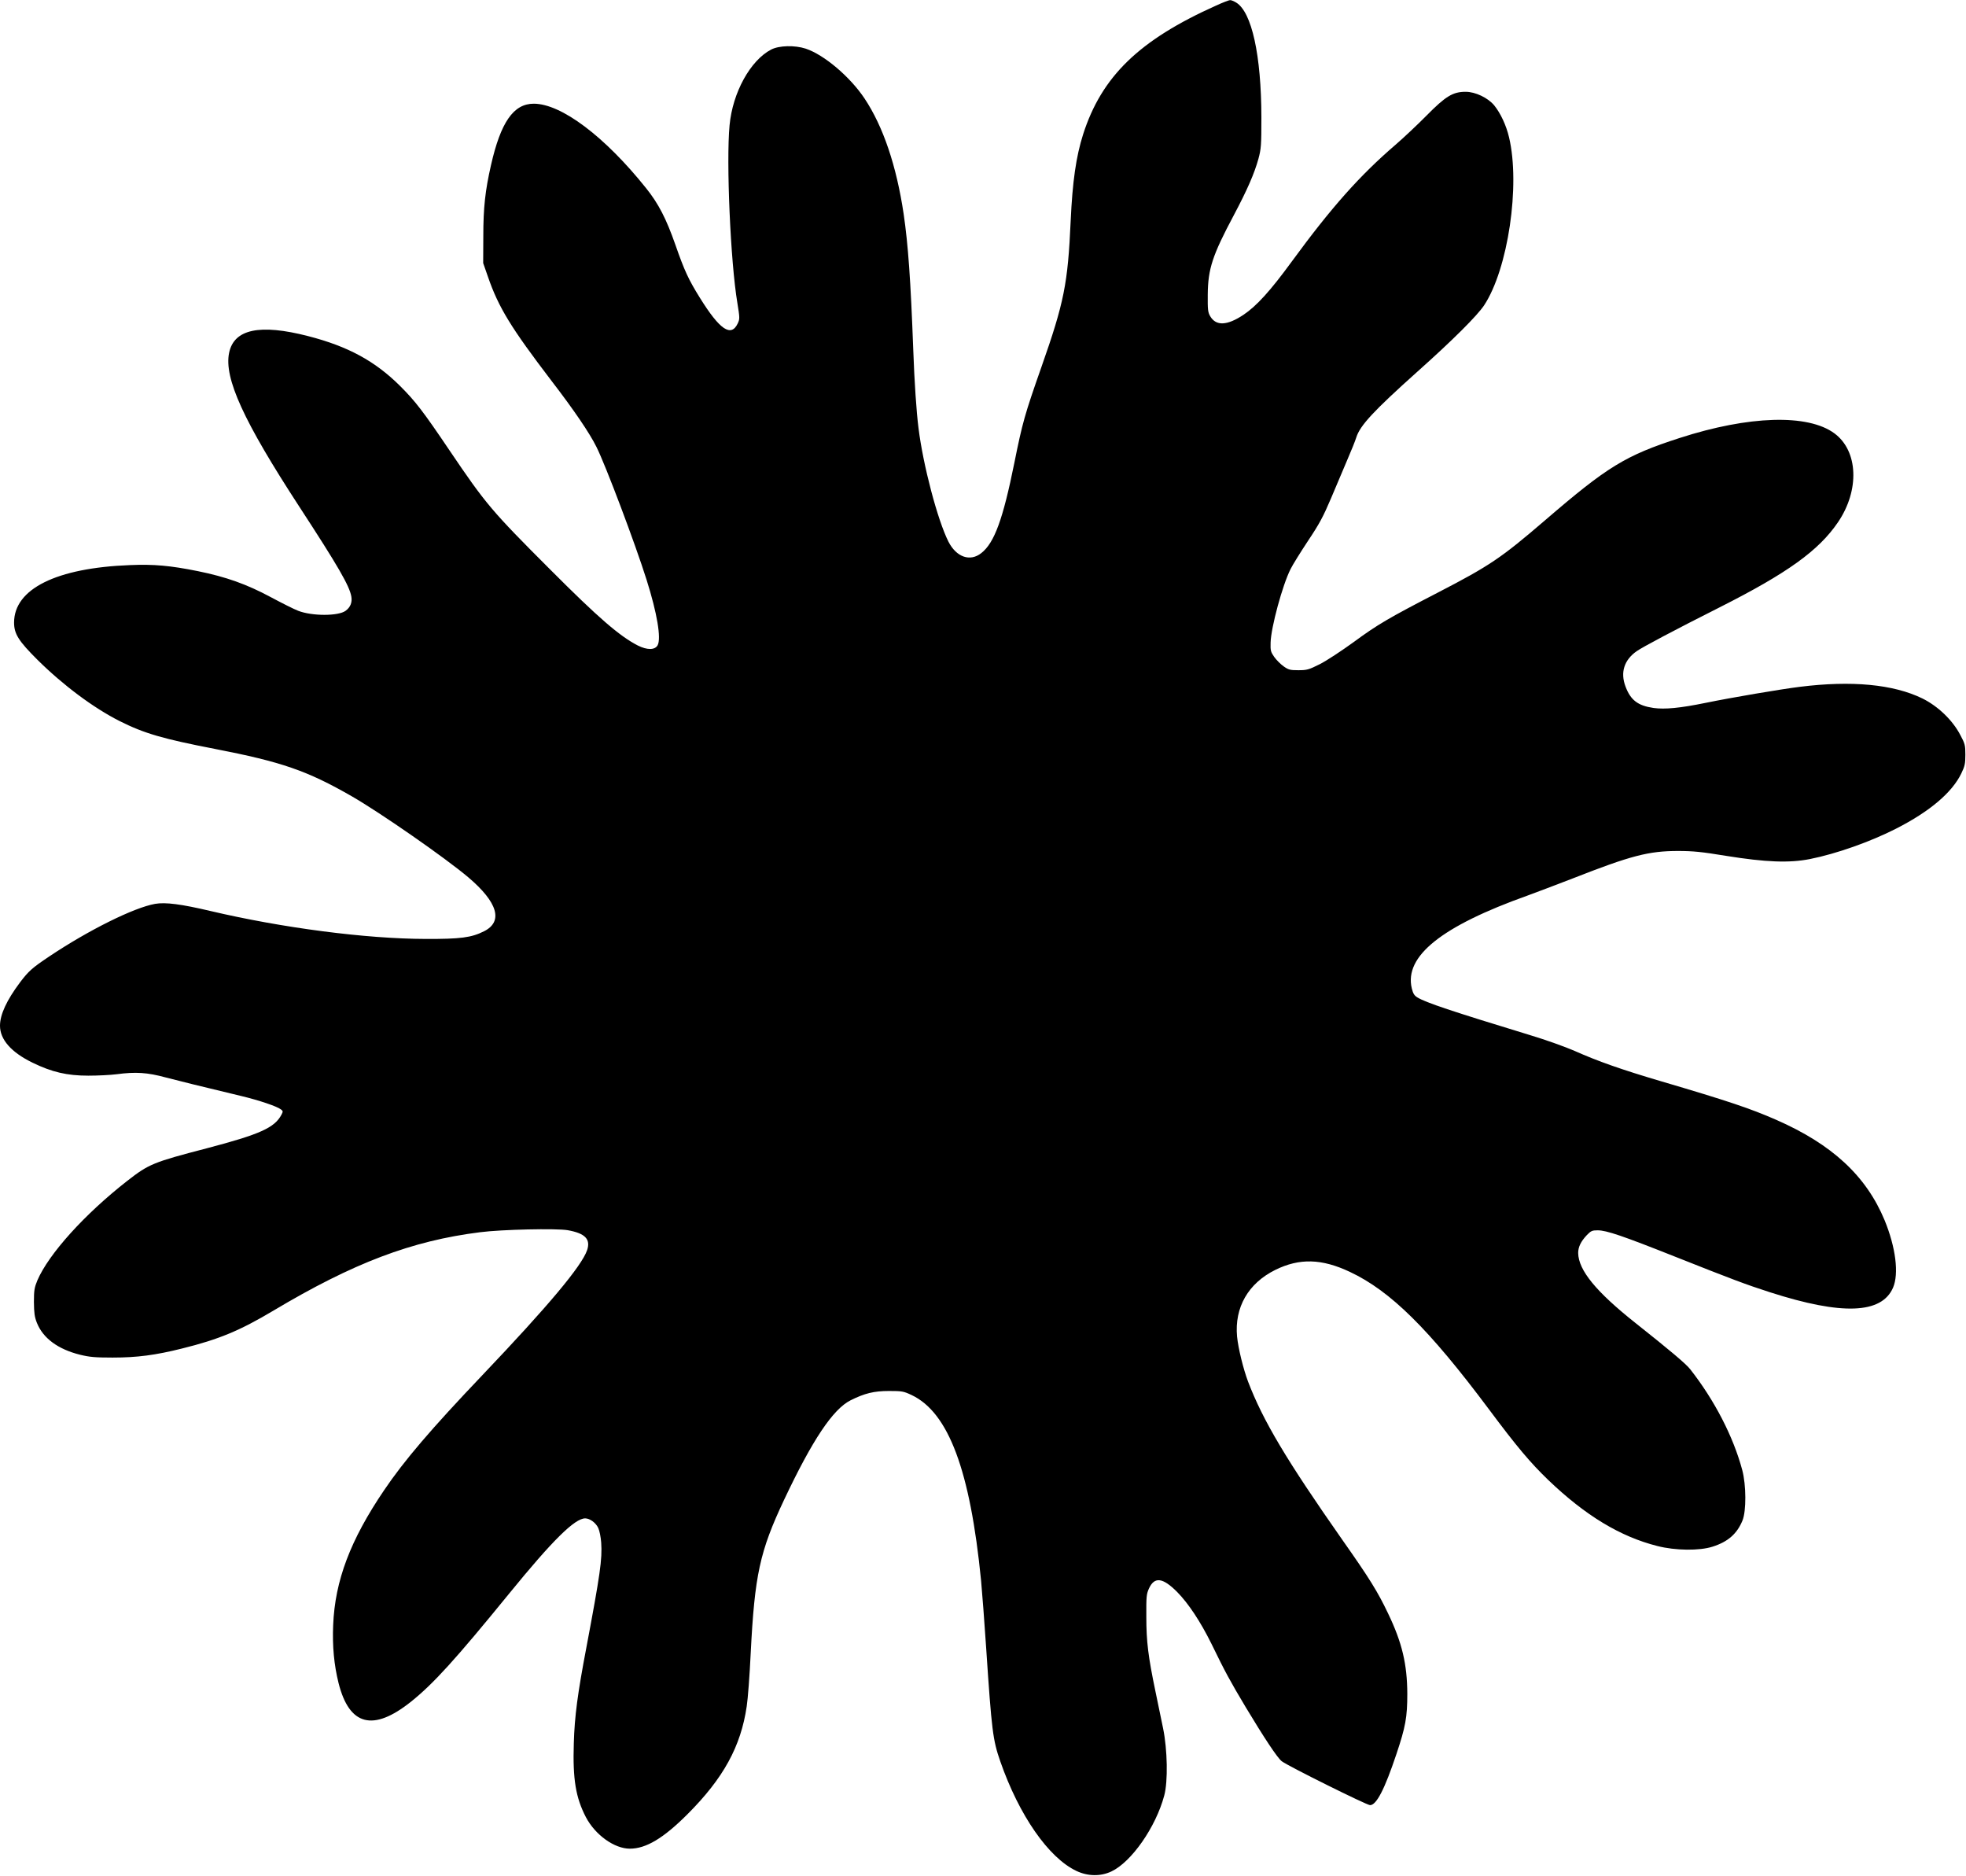
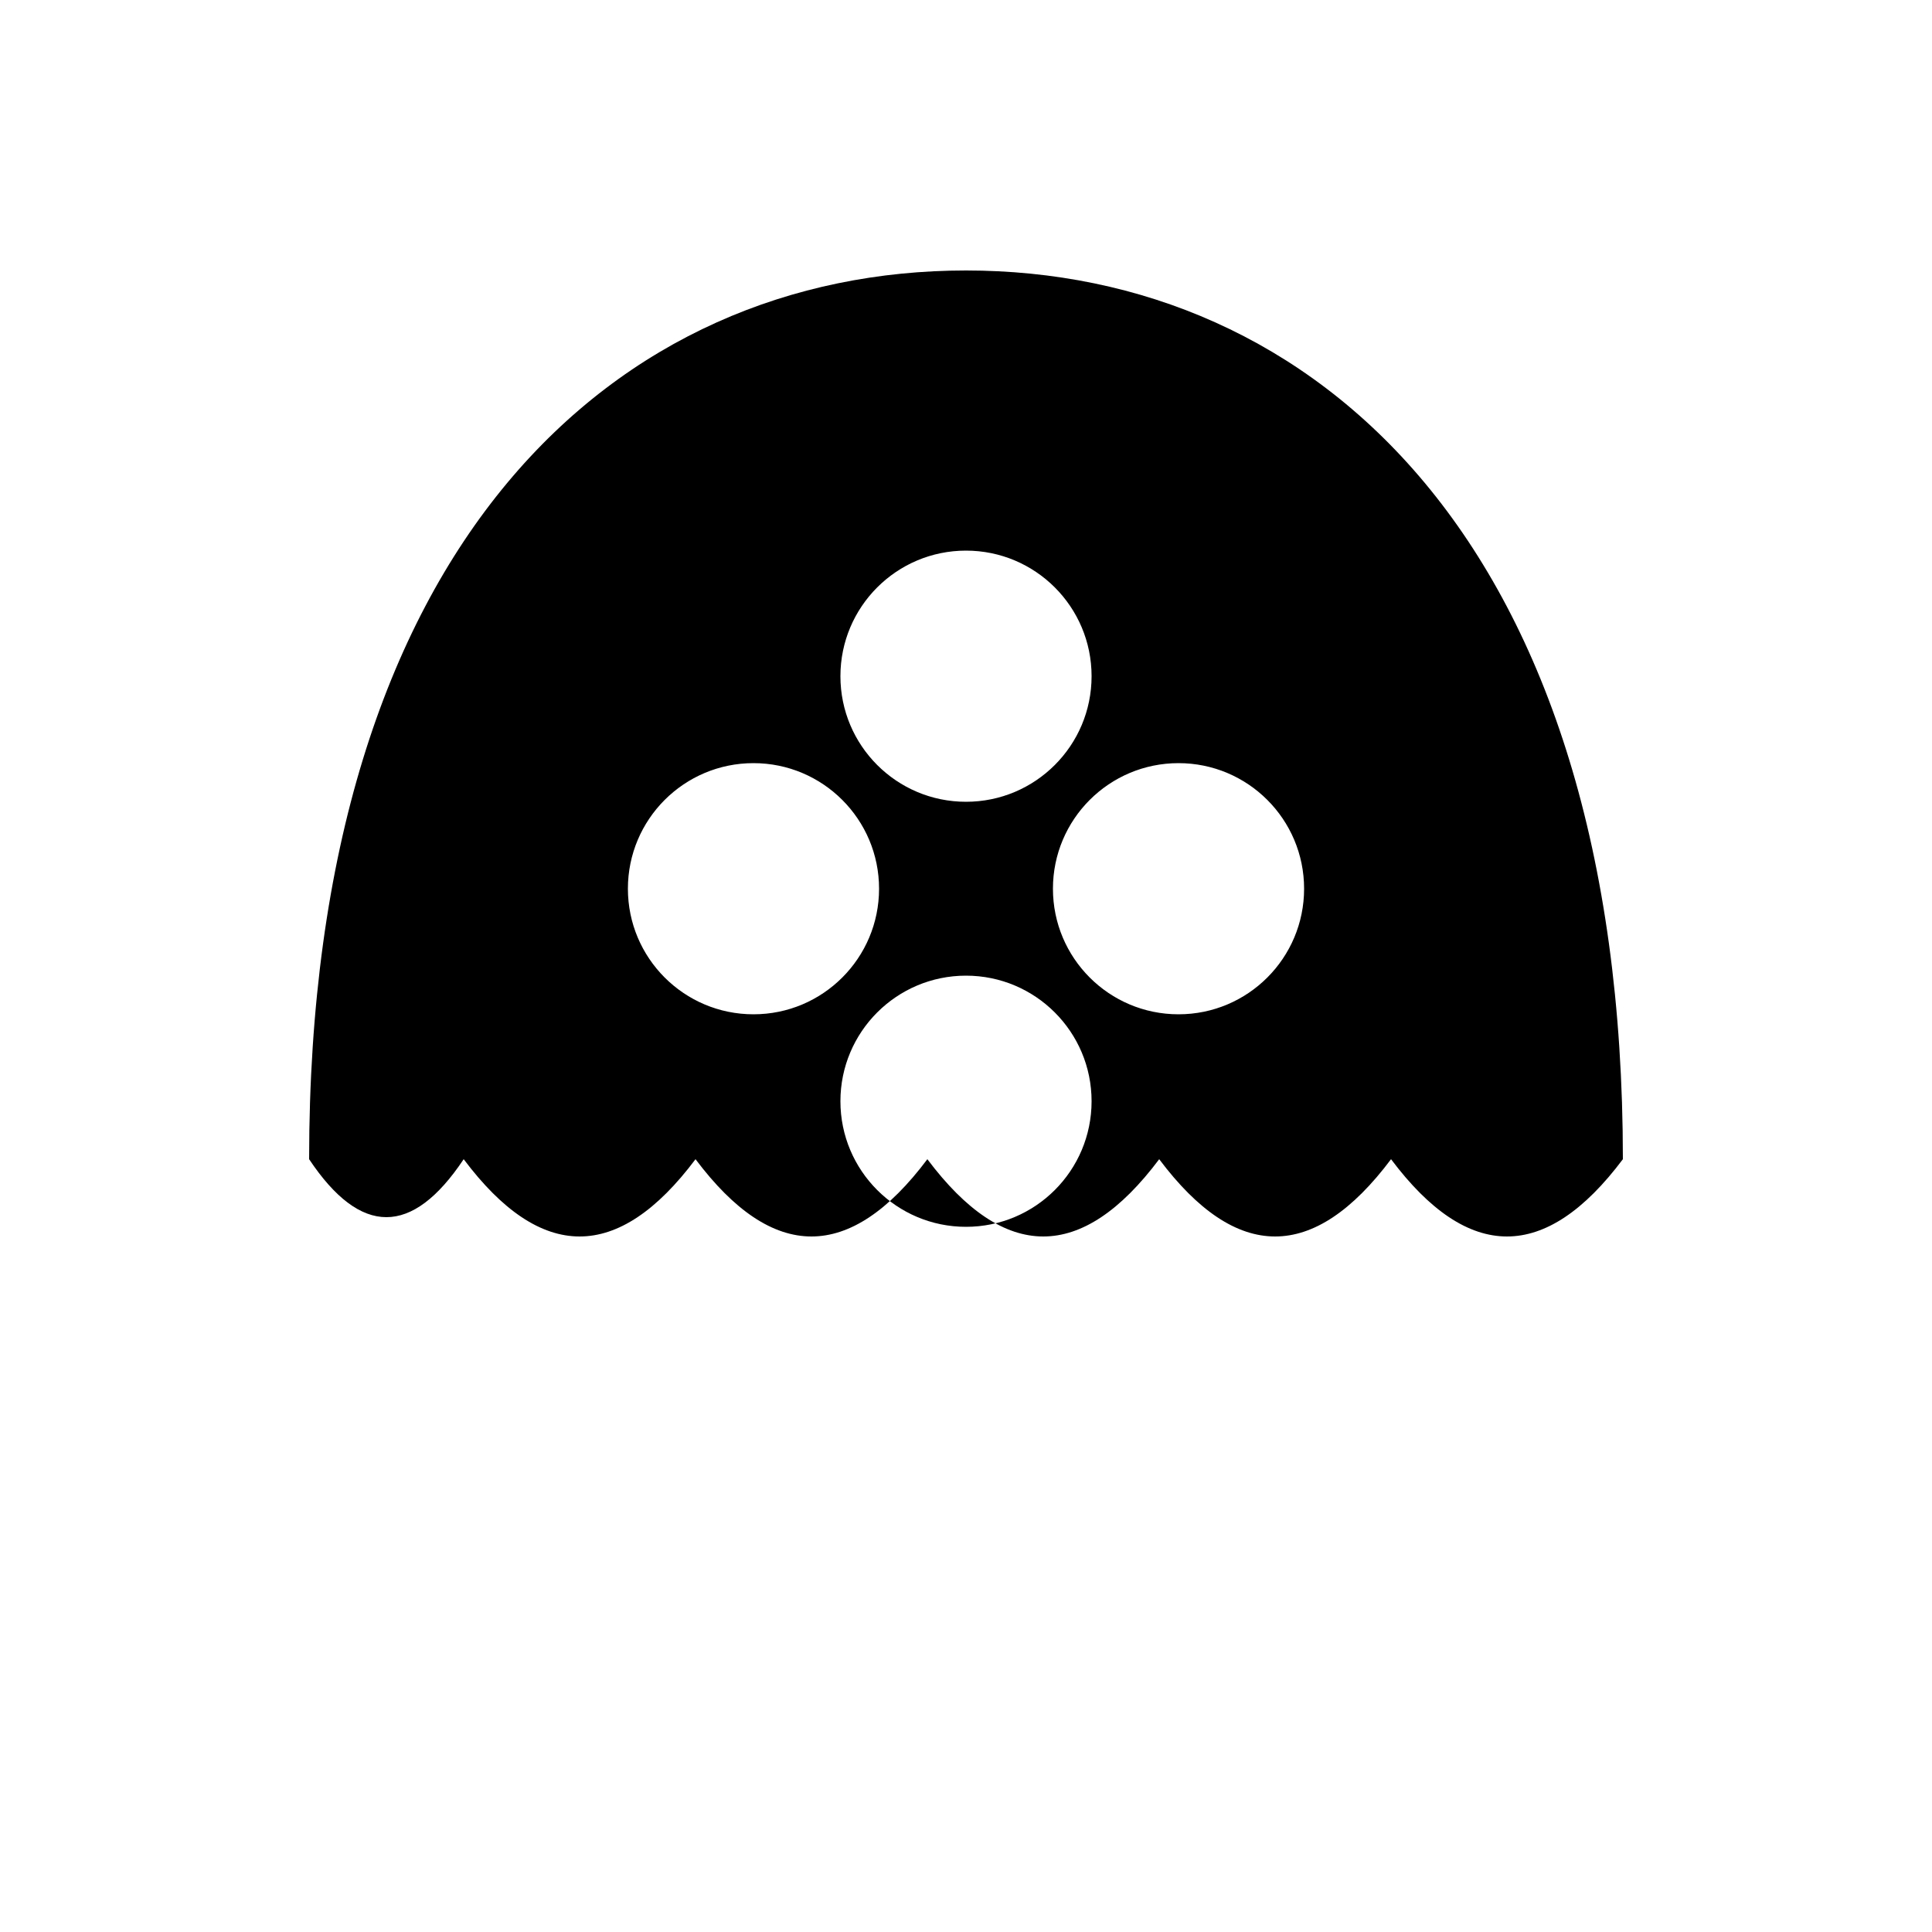
- <svg xmlns="http://www.w3.org/2000/svg" width="100%" height="100%" aria-hidden="true" fill="currentColor" version="1.0" viewBox="0 0 1536 1465" preserveAspectRatio="xMidYMid meet">
-   <g transform="translate(0,1465) scale(0.1,-0.1)" fill="currentColor" stroke="none">
-     <path d="M9500 14606 c-600 -269 -893 -553 -1038 -1006 -55 -173 -83 -369 -97 -675 -22 -491 -51 -637 -229 -1143 -130 -370 -148 -434 -211 -747 -89 -441 -156 -625 -258 -705 -88 -70 -195 -32 -257 89 -85 169 -198 597 -234 888 -16 126 -32 359 -41 613 -20 540 -40 821 -75 1059 -56 376 -160 683 -305 901 -113 170 -316 342 -460 390 -86 28 -208 25 -270 -7 -163 -85 -301 -336 -325 -591 -27 -284 7 -1066 61 -1389 19 -117 19 -124 3 -159 -52 -110 -140 -51 -296 200 -89 143 -121 212 -192 416 -71 202 -131 319 -228 440 -323 404 -663 660 -878 660 -158 0 -258 -145 -334 -480 -45 -198 -60 -331 -60 -555 l-1 -210 37 -106 c83 -241 181 -400 497 -814 176 -229 297 -407 351 -516 71 -141 304 -759 392 -1039 82 -260 115 -456 86 -510 -21 -38 -81 -39 -155 -2 -142 73 -308 216 -683 592 -460 460 -504 512 -788 932 -208 308 -266 383 -386 503 -196 195 -408 310 -720 390 -377 97 -578 54 -616 -131 -41 -198 113 -534 550 -1204 302 -463 391 -617 405 -700 8 -46 -8 -84 -45 -111 -57 -42 -262 -42 -370 0 -30 11 -127 60 -215 107 -188 101 -349 158 -570 203 -214 43 -342 55 -530 47 -575 -22 -905 -186 -905 -449 0 -88 35 -144 184 -292 199 -197 436 -374 640 -477 193 -97 338 -139 746 -218 521 -101 720 -170 1067 -369 223 -128 731 -481 912 -634 230 -195 274 -345 123 -421 -99 -50 -185 -61 -457 -60 -466 1 -1118 86 -1680 218 -229 54 -352 70 -433 56 -165 -29 -520 -205 -829 -412 -130 -87 -160 -113 -227 -202 -104 -139 -156 -251 -156 -338 0 -108 88 -208 255 -289 150 -73 268 -101 435 -101 74 0 173 5 220 11 151 20 241 14 385 -25 120 -31 239 -61 590 -145 138 -33 277 -80 309 -104 18 -13 18 -17 5 -42 -54 -102 -167 -153 -586 -263 -415 -108 -450 -122 -619 -254 -332 -259 -613 -570 -702 -777 -23 -56 -27 -77 -27 -169 1 -86 5 -116 23 -162 48 -121 165 -207 338 -250 74 -18 118 -22 254 -22 191 0 336 19 543 71 287 71 452 140 712 295 627 374 1082 546 1615 613 171 22 596 31 685 16 136 -24 181 -70 152 -156 -43 -125 -303 -435 -817 -975 -402 -422 -613 -669 -769 -900 -264 -389 -384 -707 -398 -1053 -7 -167 7 -312 42 -453 84 -334 270 -382 566 -146 176 141 346 328 769 847 339 416 511 585 592 585 36 0 83 -34 102 -75 10 -21 20 -72 23 -114 9 -130 -8 -247 -116 -821 -68 -357 -92 -536 -98 -747 -9 -281 15 -424 95 -578 73 -138 222 -245 343 -245 126 0 262 81 450 269 281 281 417 529 463 843 9 57 23 243 31 413 31 614 71 797 261 1200 222 470 382 708 519 777 110 55 183 73 300 73 103 0 114 -2 178 -32 288 -137 457 -589 542 -1449 8 -83 26 -322 40 -530 43 -645 52 -715 110 -882 147 -422 377 -753 595 -856 89 -42 188 -44 273 -4 157 74 347 346 413 593 30 110 25 360 -9 525 -14 69 -41 199 -60 290 -56 269 -71 387 -71 580 -1 160 1 179 21 223 43 93 107 85 219 -27 89 -90 184 -234 269 -406 109 -224 143 -286 267 -494 145 -241 248 -397 282 -423 44 -35 664 -343 690 -343 50 0 114 124 206 399 71 212 85 287 85 471 -1 232 -41 400 -150 627 -81 170 -144 272 -356 573 -438 625 -621 932 -738 1238 -37 98 -77 260 -86 352 -21 228 87 416 299 521 189 93 363 88 583 -16 317 -149 617 -446 1085 -1072 220 -295 324 -418 464 -553 290 -278 563 -443 853 -516 140 -36 329 -38 431 -5 120 38 191 100 234 205 30 74 29 277 -2 393 -70 262 -217 546 -406 787 -32 42 -162 151 -427 361 -309 245 -447 413 -449 548 0 47 21 90 68 140 32 33 42 37 84 37 69 0 195 -43 608 -207 441 -175 552 -217 739 -277 563 -181 872 -169 961 36 47 109 21 315 -66 527 -144 346 -410 593 -849 785 -199 87 -370 145 -900 301 -305 90 -490 155 -672 236 -73 32 -230 88 -350 124 -613 187 -814 254 -879 294 -25 15 -34 31 -44 71 -60 251 232 485 905 725 66 24 224 84 351 133 456 179 595 215 824 215 119 0 186 -7 375 -38 311 -50 494 -57 656 -25 206 41 472 135 672 237 265 135 439 283 511 433 27 56 31 76 31 145 0 74 -3 86 -40 155 -60 115 -174 224 -295 284 -227 111 -553 142 -960 91 -151 -19 -529 -83 -734 -125 -200 -41 -318 -52 -407 -40 -123 18 -179 61 -219 167 -42 111 -11 207 86 276 49 34 290 162 649 343 531 268 775 444 925 665 170 250 158 557 -28 694 -207 153 -668 139 -1209 -36 -424 -137 -564 -223 -1053 -644 -341 -293 -431 -354 -835 -563 -385 -199 -474 -251 -660 -388 -94 -68 -212 -146 -264 -172 -86 -43 -100 -47 -167 -47 -64 0 -77 3 -115 30 -24 17 -57 50 -74 74 -27 39 -30 50 -28 112 3 118 93 450 156 574 16 33 78 132 136 220 89 133 119 189 181 335 40 96 98 231 127 300 30 69 61 146 69 172 29 94 135 208 479 516 277 247 466 436 520 517 187 283 284 937 195 1312 -22 94 -66 188 -116 250 -49 59 -147 106 -223 106 -100 0 -156 -34 -306 -186 -72 -73 -180 -174 -240 -226 -282 -242 -503 -491 -812 -913 -168 -230 -275 -348 -378 -417 -128 -85 -214 -89 -260 -11 -18 31 -20 51 -19 170 2 200 36 305 204 620 104 196 160 324 192 440 21 78 23 105 23 325 -1 484 -75 821 -197 895 -18 11 -40 20 -48 19 -8 0 -58 -19 -110 -43z" />
-   </g>
+ <svg xmlns="http://www.w3.org/2000/svg" width="100%" height="100%" aria-hidden="true" fill="currentColor" viewBox="0 0 100 100" preserveAspectRatio="xMidYMid meet">
+   <path fill-rule="evenodd" clip-rule="evenodd" d="M 16,60 C 16,28 32,14 50,14 C 68,14 84,28 84,60 Q 78,68 72,60 Q 66,68 60,60 Q 54,68 48,60 Q 42,68 36,60 Q 30,68 24,60 Q 20,66 16,60 Z M 43.50,35.00 C 43.50,31.41 46.41,28.50 50.00,28.50 C 53.59,28.50 56.50,31.41 56.50,35.00 C 56.50,38.59 53.59,41.50 50.00,41.50 C 46.41,41.50 43.50,38.59 43.50,35.00 Z M 32.50,46.00 C 32.50,42.41 35.41,39.50 39.00,39.50 C 42.59,39.50 45.50,42.41 45.50,46.00 C 45.50,49.59 42.59,52.50 39.00,52.50 C 35.41,52.50 32.50,49.59 32.50,46.00 Z M 54.50,46.00 C 54.50,42.41 57.41,39.50 61.00,39.50 C 64.59,39.50 67.50,42.41 67.50,46.00 C 67.50,49.59 64.59,52.50 61.00,52.50 C 57.41,52.50 54.50,49.59 54.50,46.00 Z M 43.50,57.00 C 43.50,53.41 46.41,50.50 50.00,50.50 C 53.59,50.50 56.50,53.41 56.50,57.00 C 56.50,60.59 53.59,63.50 50.00,63.50 C 46.41,63.50 43.50,60.59 43.50,57.00 Z" />
</svg>
